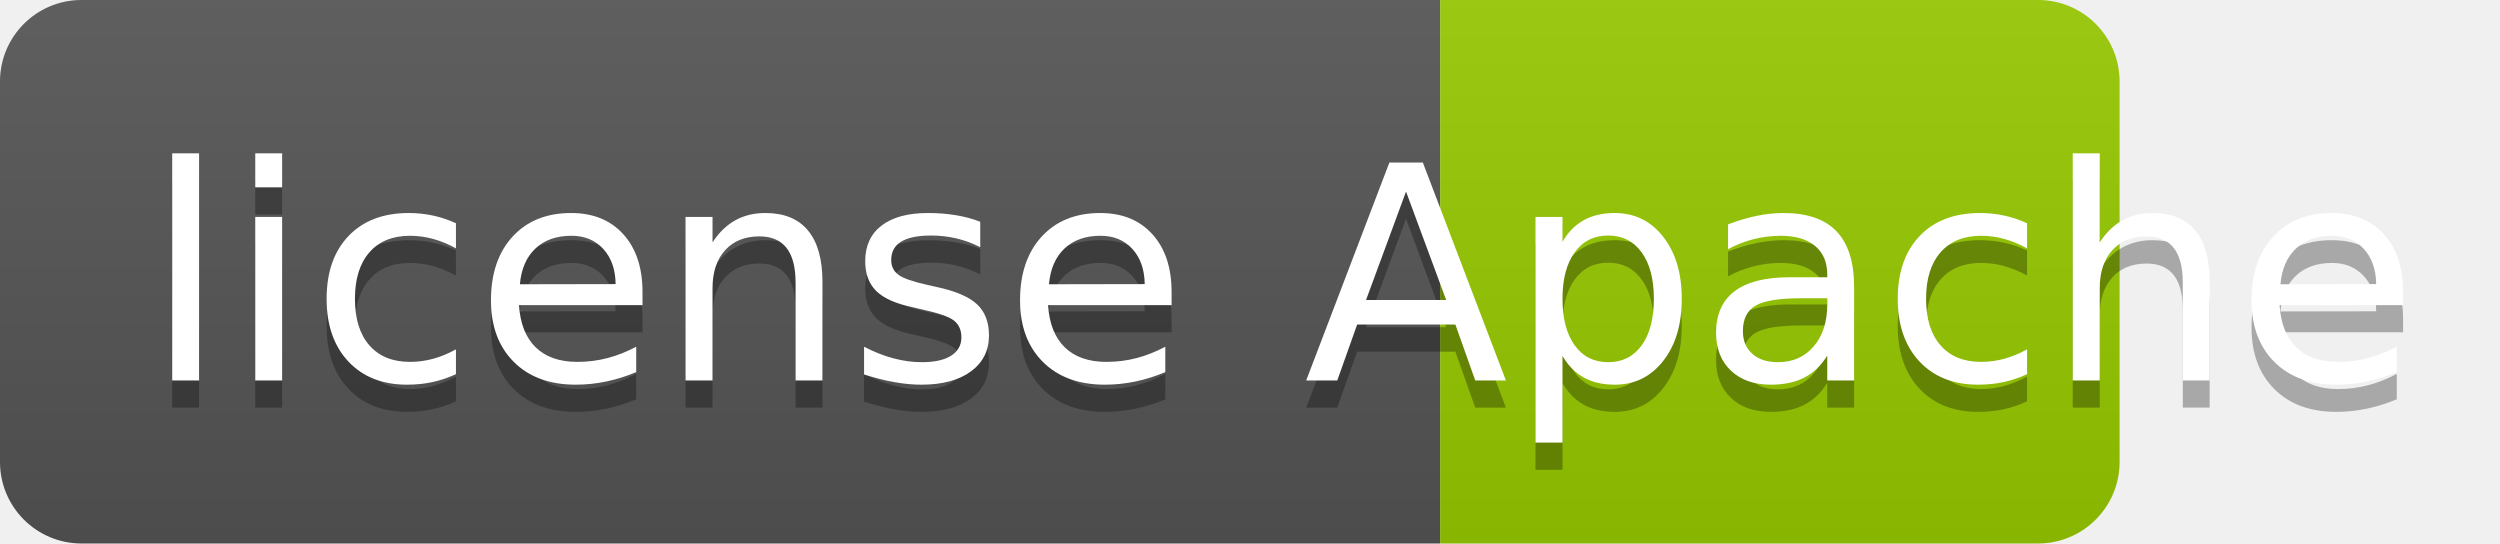
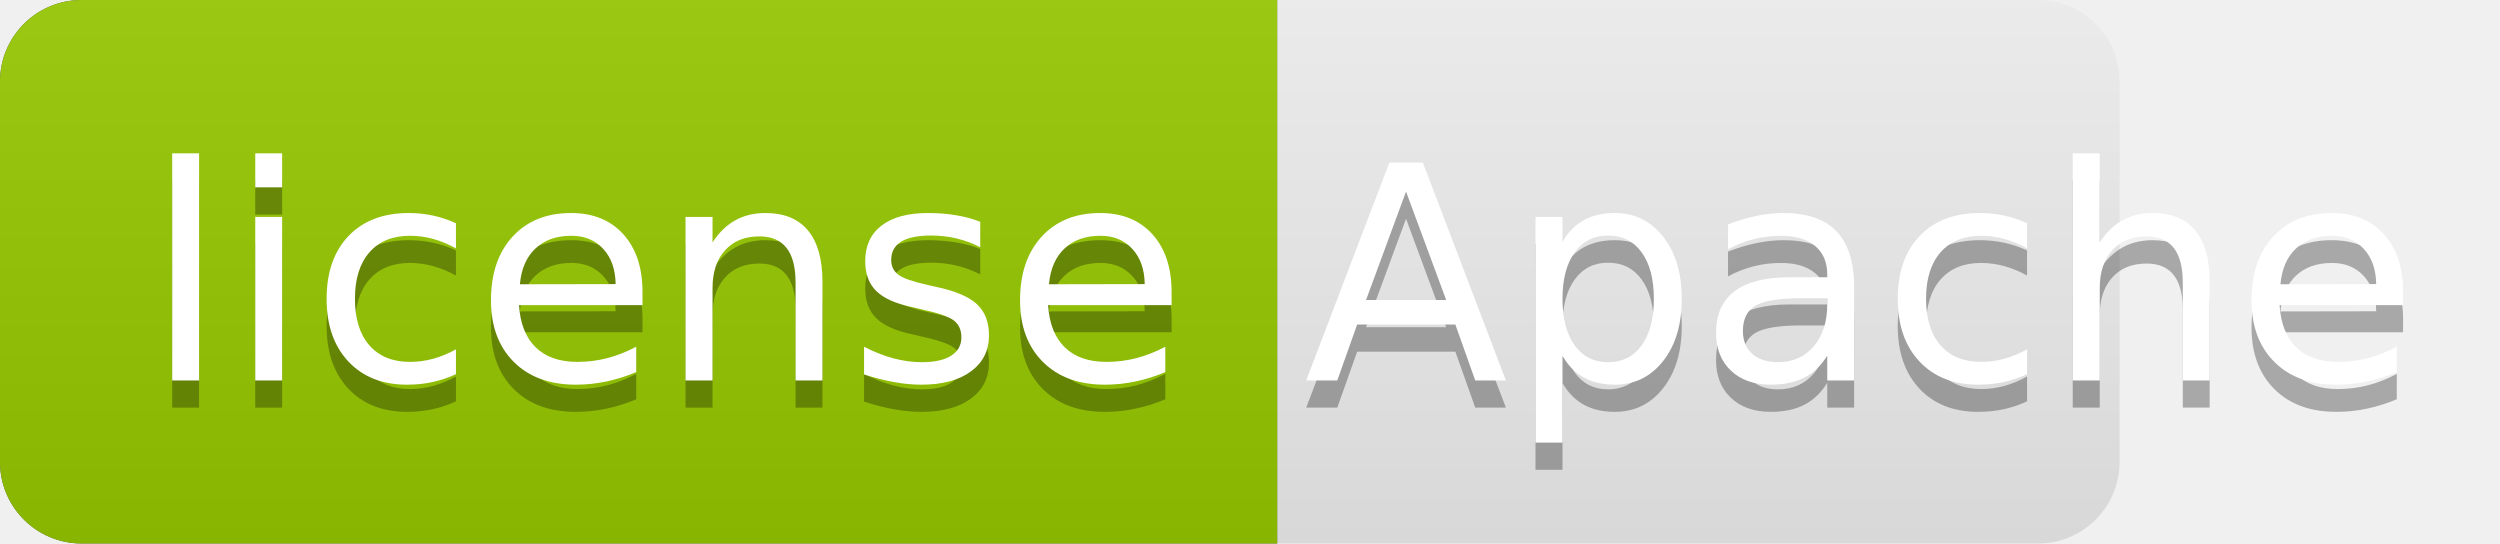
<svg xmlns="http://www.w3.org/2000/svg" width="92" height="20">
  <linearGradient id="b" x2="0" y2="100%">
    <stop offset="0" stop-color="#bbb" stop-opacity=".1" />
    <stop offset="1" stop-opacity=".1" />
  </linearGradient>
  <clipPath id="a">
    <rect width="78" height="20" rx="3" fill="#fff" />
  </clipPath>
  <g clip-path="url(#a)">
-     <path fill="#555" d="M0 0h53v20H0z" />
-     <path fill="#97CA00" d="M53 0h84v20H53z" />
+     <path fill="#555" d="M0 0h47v20H0z" />
+     <path fill="#97CA00" d="M0 0h47v20H0z" />
    <path fill="url(#b)" d="M0 0h78v20H0z" />
  </g>
  <g fill="#fff" text-anchor="middle" font-family="DejaVu Sans,Verdana,Geneva,sans-serif" font-size="110">
    <text x="245" y="150" fill="#010101" fill-opacity=".3" transform="scale(.1)" textLength="370">license</text>
    <text x="245" y="140" transform="scale(.1)" textLength="370">license</text>
    <text x="685" y="150" fill="#010101" fill-opacity=".3" transform="scale(.1)" textLength="370">Apache</text>
    <text x="685" y="140" transform="scale(.1)" textLength="370">Apache</text>
  </g>
</svg>
